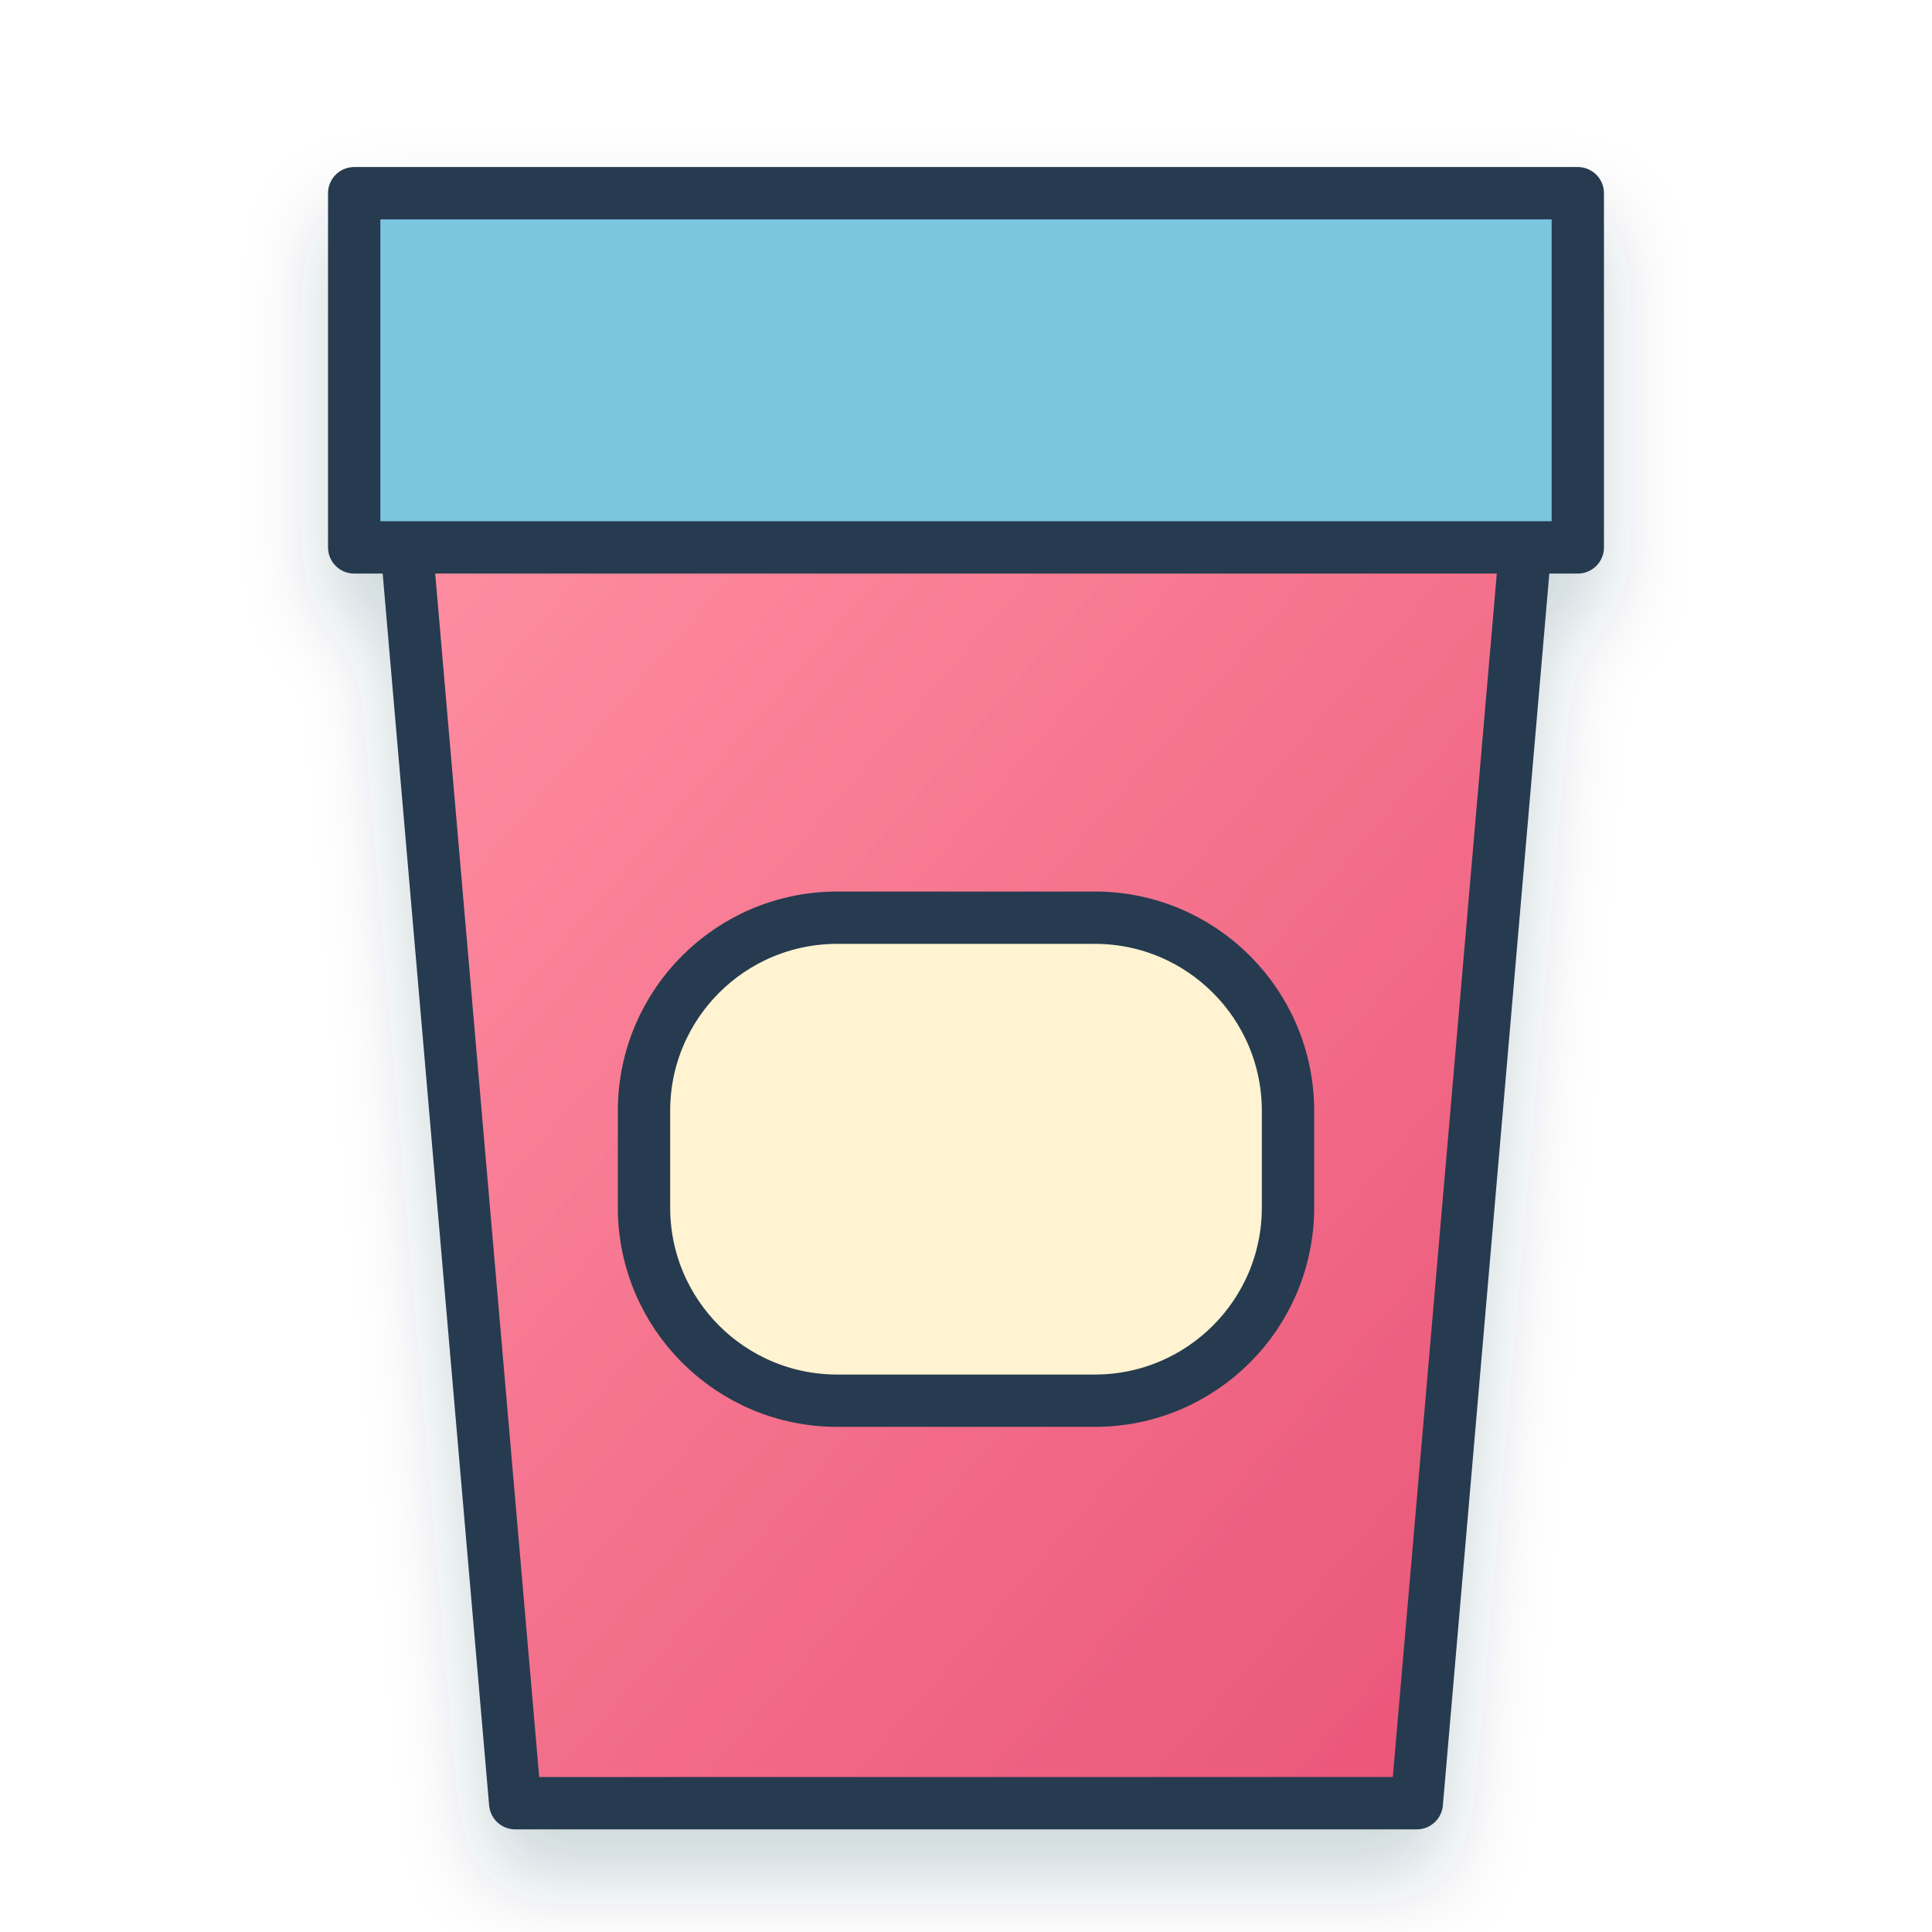
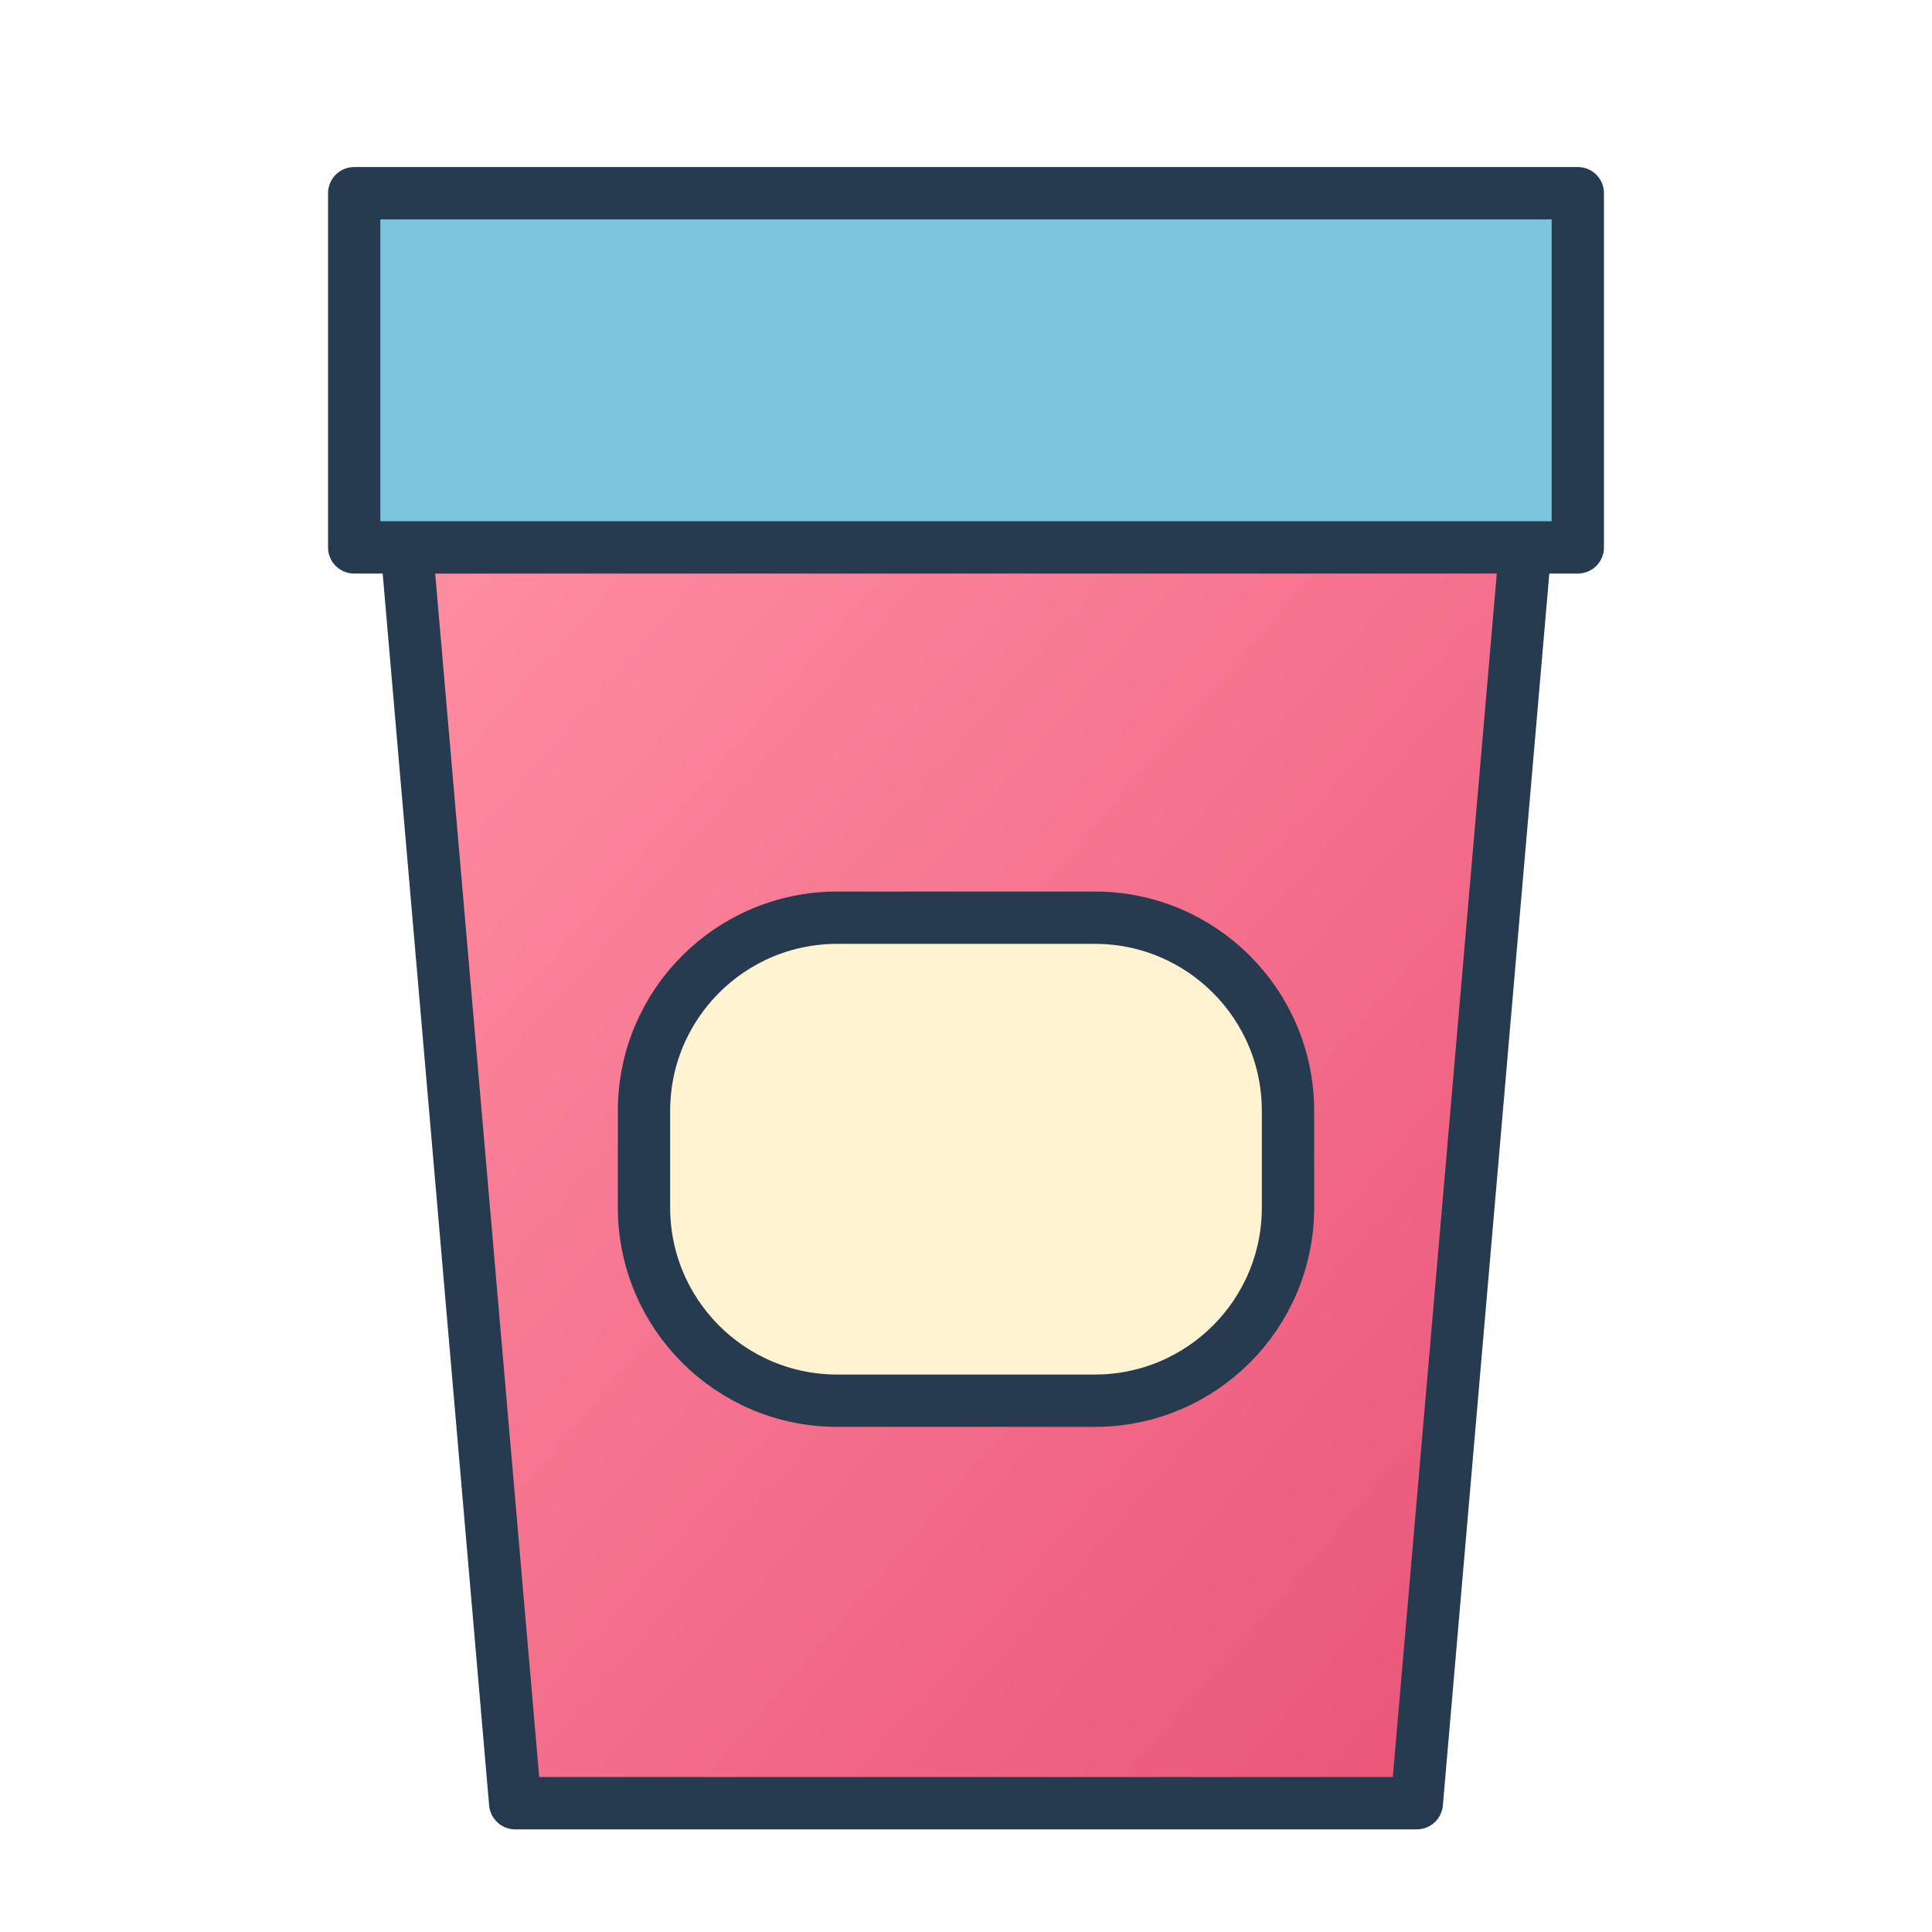
<svg xmlns="http://www.w3.org/2000/svg" viewBox="0 0 120 120">
  <defs>
    <linearGradient id="a" x1="0" y1="0" x2="1" y2="1">
      <stop stop-color="#ff8fa3" />
      <stop offset="1" stop-color="#e95376" />
    </linearGradient>
    <linearGradient id="b" x1="0" y1="0" x2="0" y2="1">
      <stop stop-color="#ffe98a" />
      <stop offset="1" stop-color="#e7a93b" />
    </linearGradient>
-     <filter id="s">
-       <feDropShadow dx="0" dy="3" stdDeviation="2.5" flood-color="#17324a" flood-opacity=".2" />
-     </filter>
  </defs>
-   <g filter="url(#s)" stroke="#263b50" stroke-width="3.25" stroke-linecap="round" stroke-linejoin="round">
+   <g stroke="#263b50" stroke-width="3.25" stroke-linecap="round" stroke-linejoin="round">
    <path d="M25 31h70l-7 81H32Z" fill="url(#a)" />
    <path d="M22 12h76v22H22Z" fill="#7bc5df" />
    <rect x="40" y="57" width="40" height="30" rx="12" fill="#fff3d1" />
  </g>
</svg>
